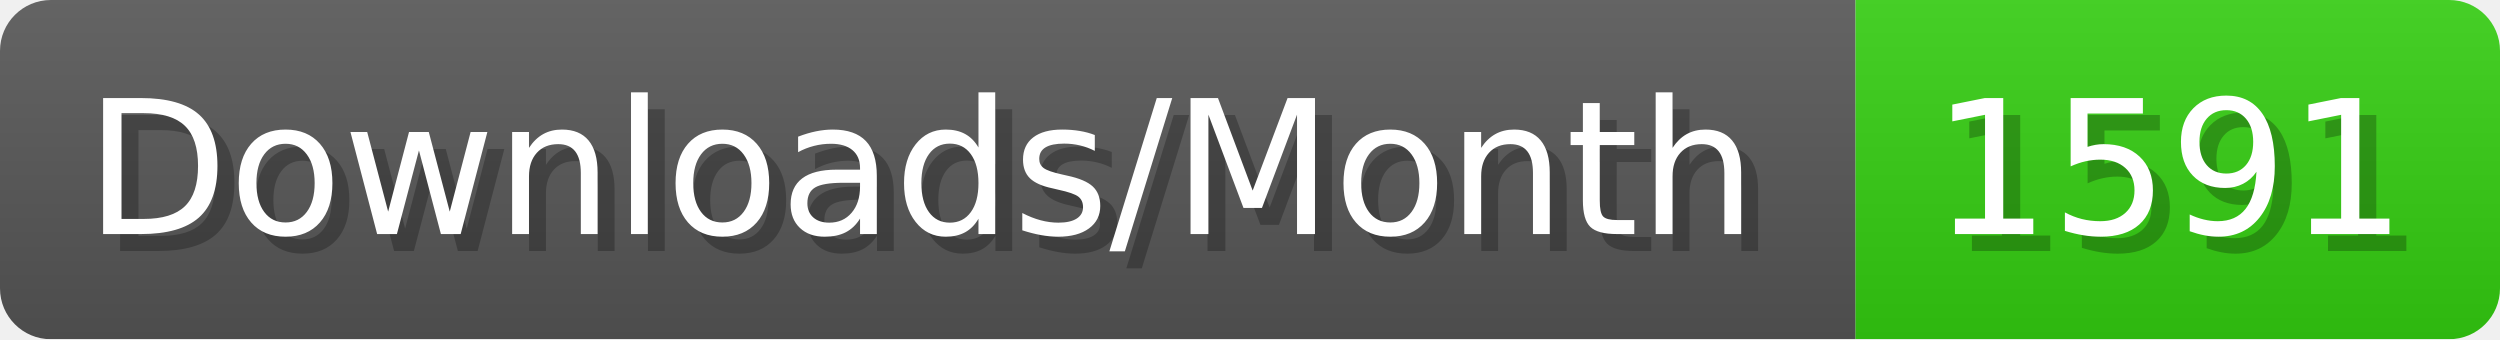
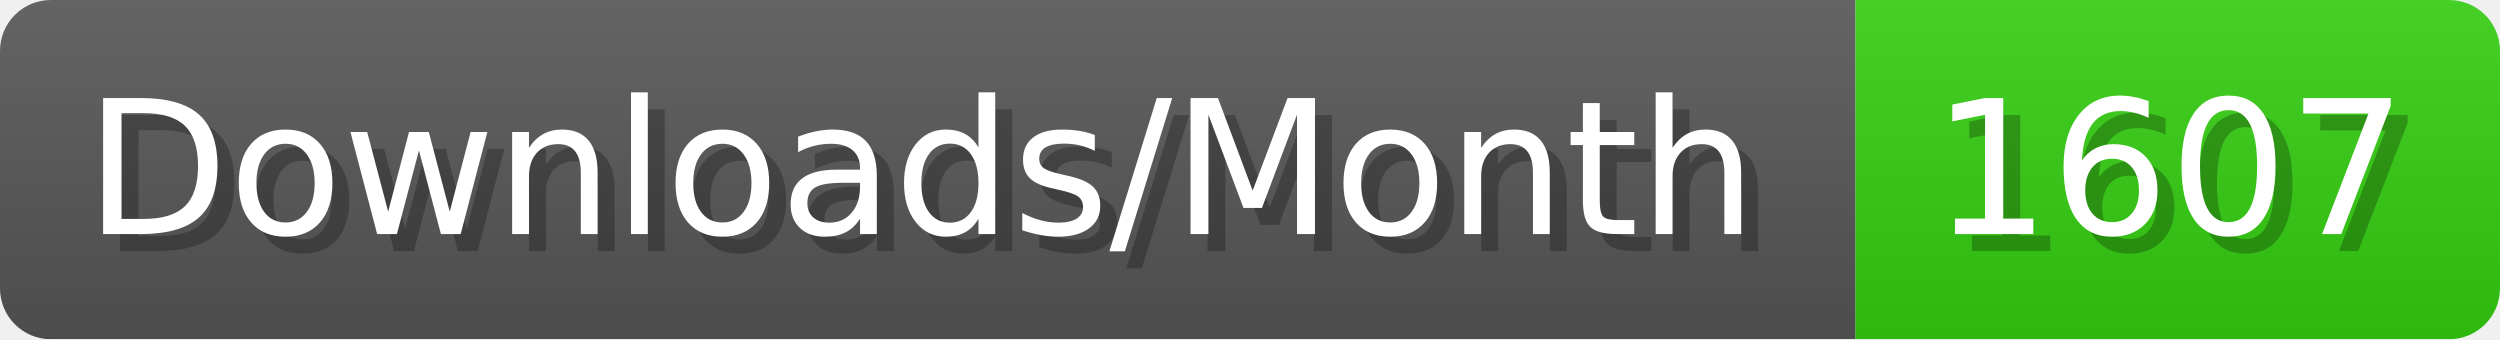
- <svg xmlns="http://www.w3.org/2000/svg" width="147.4" height="20" viewBox="0 0 1474 200" role="img" aria-label="Downloads/Month: 1591">
+ <svg xmlns="http://www.w3.org/2000/svg" width="147.4" height="20" viewBox="0 0 1474 200" role="img" aria-label="Downloads/Month: 1607">
  <linearGradient id="YlXUI" x2="0" y2="100%">
    <stop offset="0" stop-opacity=".1" stop-color="#EEE" />
    <stop offset="1" stop-opacity=".1" />
  </linearGradient>
  <mask id="JHhop">
    <rect width="1474" height="200" rx="30" fill="#FFF" />
  </mask>
  <g mask="url(#JHhop)">
    <rect width="1094" height="200" fill="#555" />
    <rect width="380" height="200" fill="#3C1" x="1094" />
    <rect width="1474" height="200" fill="url(#YlXUI)" />
  </g>
  <g aria-hidden="true" fill="#fff" text-anchor="start" font-family="Verdana,DejaVu Sans,sans-serif" font-size="110">
    <text x="60" y="148" textLength="994" fill="#000" opacity="0.25">Downloads/Month</text>
    <text x="50" y="138" textLength="994">Downloads/Month</text>
-     <text x="1149" y="148" textLength="280" fill="#000" opacity="0.25">1591</text>
-     <text x="1139" y="138" textLength="280">1591</text>
+     <text x="1149" y="148" textLength="280" fill="#000" opacity="0.25">1607</text>
+     <text x="1139" y="138" textLength="280">1607</text>
  </g>
</svg>
